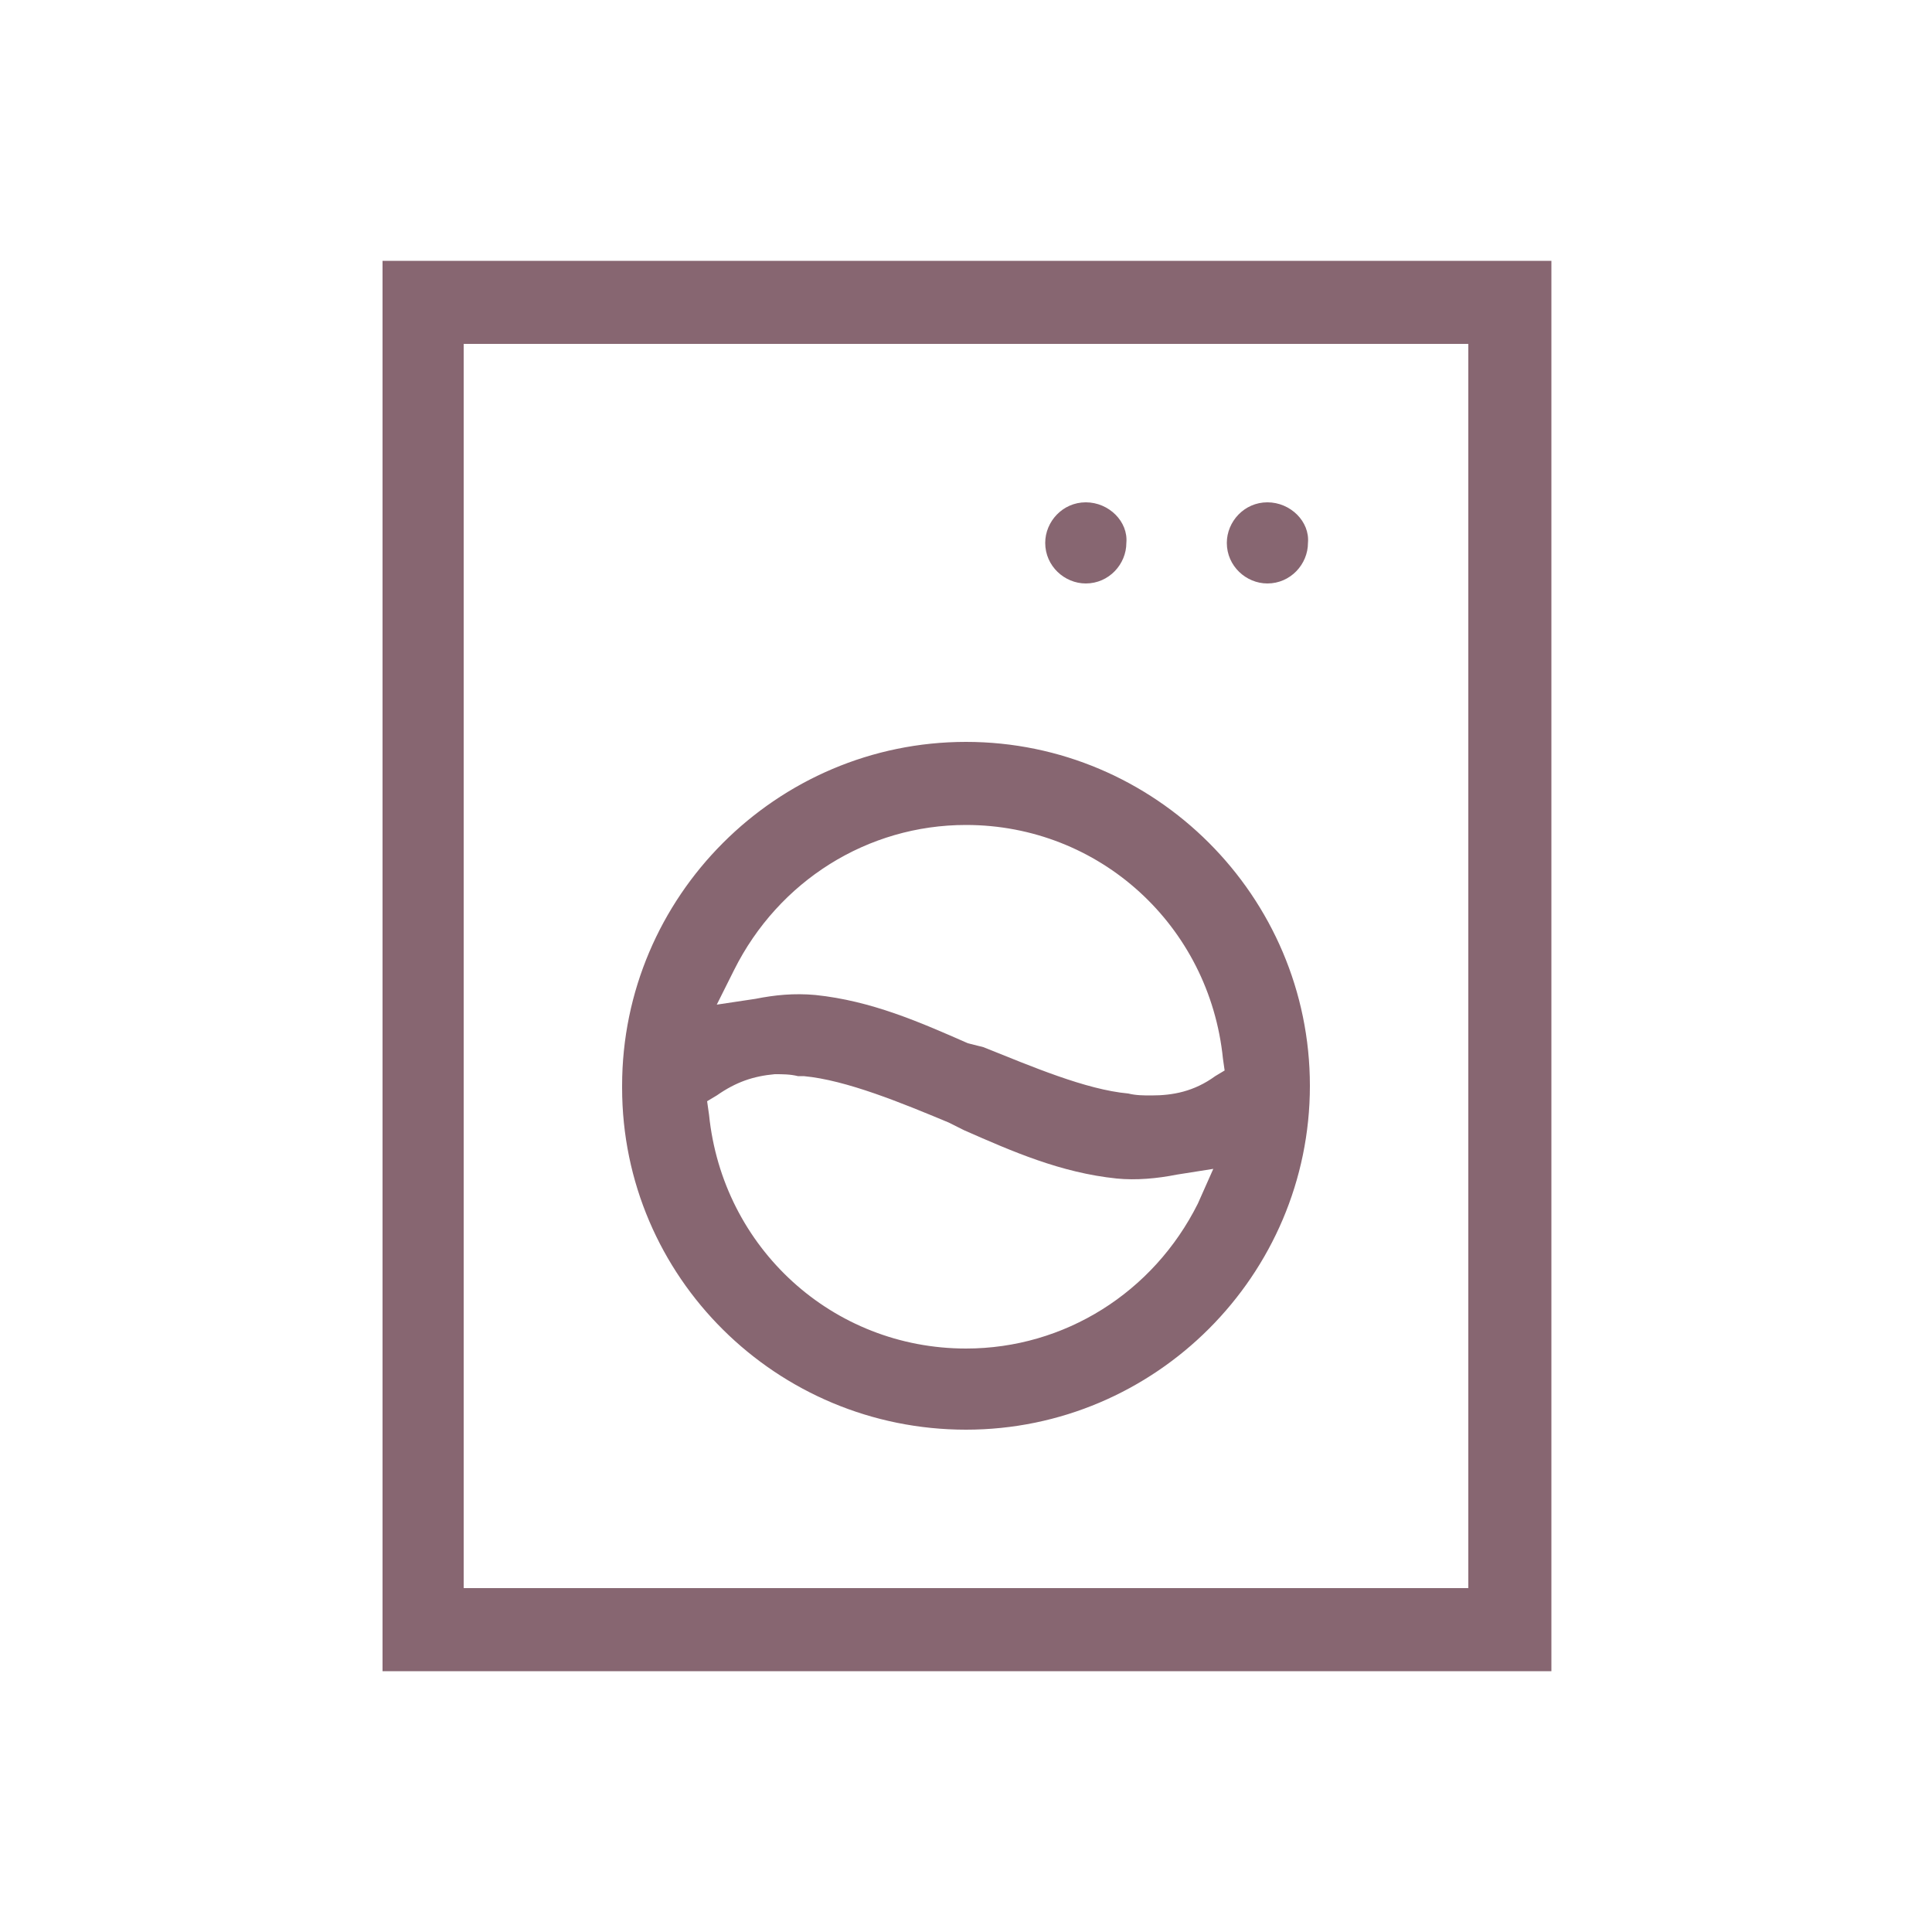
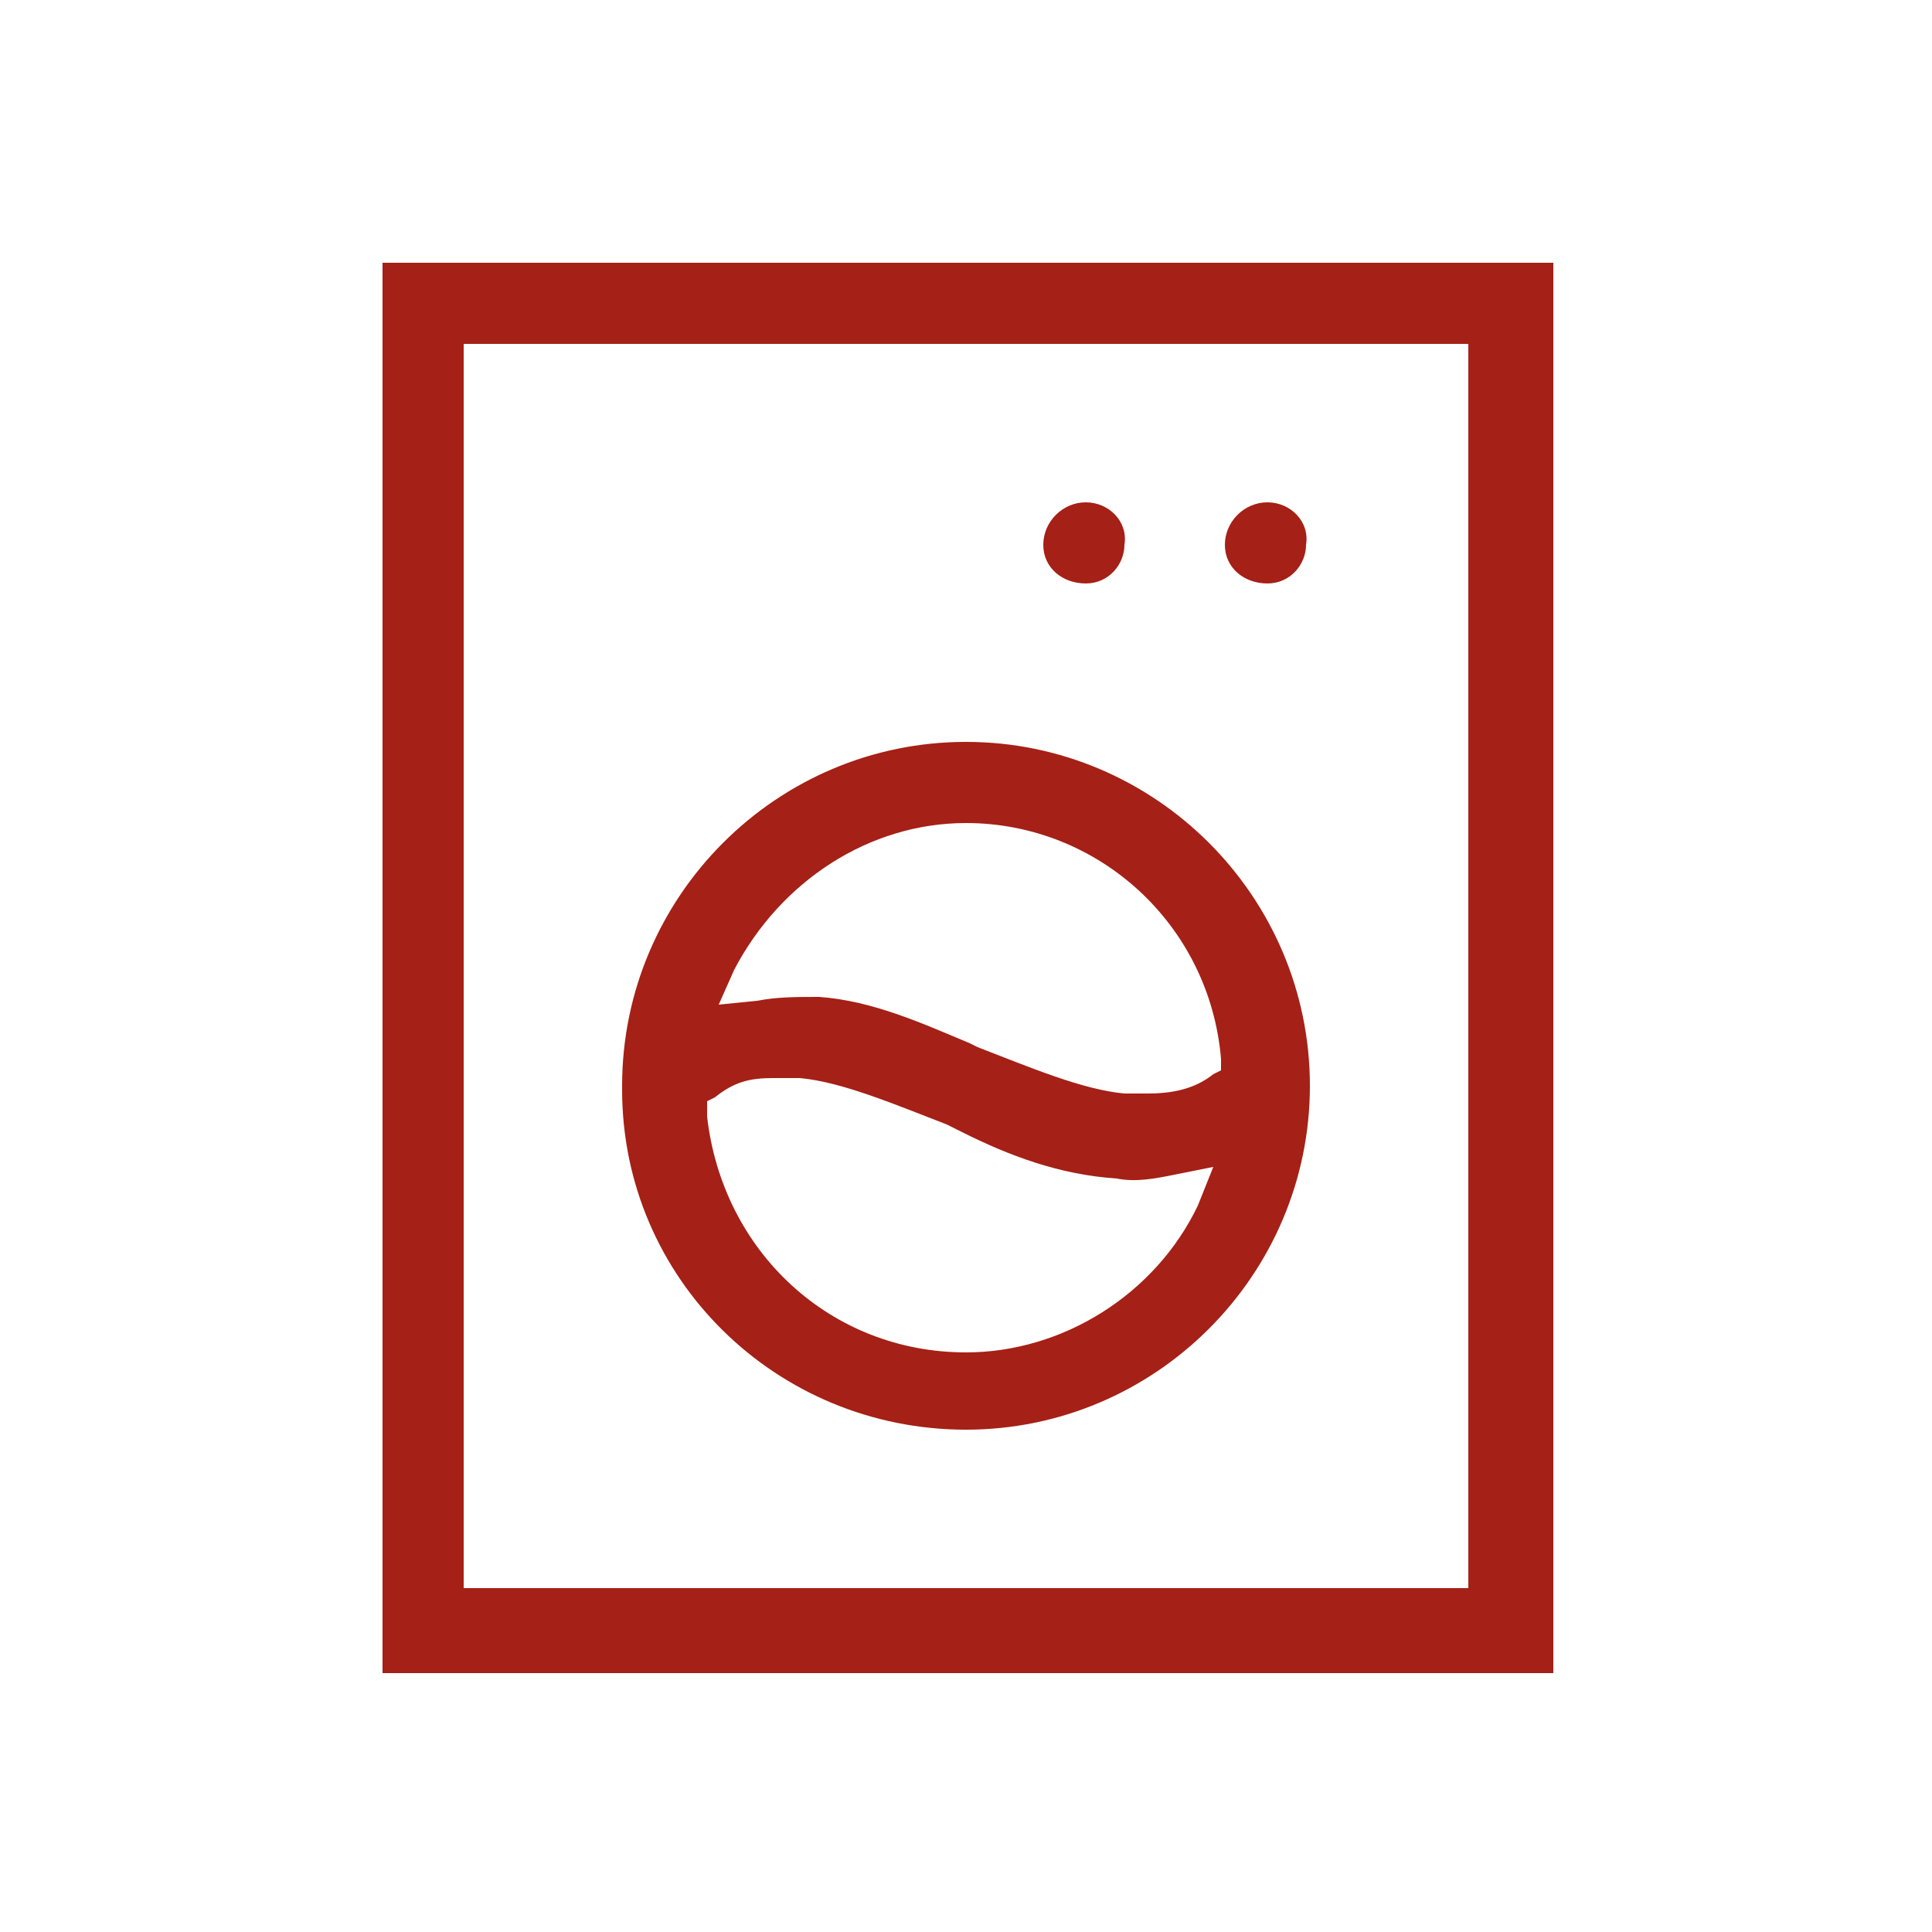
- <svg xmlns="http://www.w3.org/2000/svg" width="50" height="50" viewBox="0 0 50 50" fill="none">
-   <path d="M25 19.25C20.1 19.25 16.1 23.25 16.1 28.15C16.1 33.05 20.1 37 25 37C29.9 37 33.9 33 33.9 28.1C33.9 23.2 29.9 19.25 25 19.25ZM19 25.1C20.15 22.8 22.45 21.35 25 21.35C28.45 21.35 31.3 23.95 31.65 27.4L31.7 27.7L31.45 27.85C30.9 28.25 30.35 28.35 29.8 28.35C29.6 28.35 29.4 28.35 29.2 28.3C28.1 28.2 26.7 27.6 25.45 27.1L25.05 27C23.8 26.45 22.55 25.9 21.1 25.75C20.55 25.7 20.05 25.75 19.55 25.85L18.55 26L19 25.1ZM31 31.15C29.85 33.45 27.55 34.9 25 34.9C21.55 34.9 18.7 32.3 18.35 28.85L18.3 28.5L18.55 28.35C19.05 28 19.5 27.85 20.05 27.8C20.25 27.8 20.45 27.8 20.65 27.85H20.8C21.9 27.95 23.35 28.55 24.55 29.05L24.95 29.25C26.2 29.8 27.45 30.35 28.9 30.5C29.4 30.55 29.95 30.5 30.45 30.4L31.4 30.25L31 31.15ZM32.8 13C32.2 13 31.75 13.5 31.75 14.05C31.75 14.65 32.25 15.1 32.8 15.1C33.4 15.1 33.85 14.6 33.85 14.05C33.9 13.5 33.4 13 32.8 13ZM28.1 13C27.5 13 27.05 13.5 27.05 14.05C27.05 14.65 27.55 15.1 28.1 15.1C28.65 15.1 29.15 14.6 29.15 14.05C29.2 13.5 28.7 13 28.1 13ZM32.8 13C32.2 13 31.75 13.5 31.75 14.05C31.75 14.65 32.25 15.1 32.8 15.1C33.4 15.1 33.85 14.6 33.85 14.05C33.9 13.5 33.4 13 32.8 13ZM25 19.25C20.1 19.25 16.1 23.25 16.1 28.15C16.1 33.05 20.1 37 25 37C29.9 37 33.9 33 33.9 28.1C33.9 23.2 29.9 19.25 25 19.25ZM19 25.1C20.15 22.8 22.45 21.35 25 21.35C28.45 21.35 31.3 23.95 31.65 27.4L31.7 27.7L31.45 27.85C30.9 28.25 30.35 28.35 29.8 28.35C29.6 28.35 29.4 28.35 29.2 28.3C28.1 28.2 26.7 27.6 25.45 27.1L25.05 27C23.8 26.45 22.55 25.9 21.1 25.75C20.55 25.7 20.05 25.75 19.55 25.85L18.55 26L19 25.1ZM31 31.15C29.85 33.45 27.55 34.9 25 34.9C21.55 34.9 18.7 32.3 18.35 28.85L18.3 28.5L18.55 28.35C19.05 28 19.5 27.85 20.05 27.8C20.25 27.8 20.45 27.8 20.65 27.85H20.8C21.9 27.95 23.35 28.55 24.55 29.05L24.95 29.25C26.2 29.8 27.45 30.35 28.9 30.5C29.4 30.55 29.95 30.5 30.45 30.4L31.4 30.25L31 31.15ZM28.1 13C27.5 13 27.05 13.5 27.05 14.05C27.05 14.65 27.55 15.1 28.1 15.1C28.65 15.1 29.15 14.6 29.15 14.05C29.2 13.5 28.7 13 28.1 13ZM28.1 13C27.5 13 27.05 13.5 27.05 14.05C27.05 14.65 27.55 15.1 28.1 15.1C28.65 15.1 29.15 14.6 29.15 14.05C29.2 13.5 28.7 13 28.1 13ZM25 19.25C20.1 19.25 16.1 23.25 16.1 28.15C16.1 33.05 20.1 37 25 37C29.9 37 33.9 33 33.9 28.1C33.9 23.2 29.9 19.25 25 19.25ZM19 25.1C20.15 22.8 22.45 21.35 25 21.35C28.45 21.35 31.3 23.95 31.65 27.4L31.7 27.7L31.45 27.85C30.9 28.25 30.35 28.35 29.8 28.35C29.6 28.35 29.4 28.35 29.2 28.3C28.1 28.2 26.7 27.6 25.45 27.1L25.05 27C23.8 26.45 22.55 25.9 21.1 25.75C20.55 25.7 20.05 25.75 19.55 25.85L18.55 26L19 25.1ZM31 31.15C29.85 33.45 27.55 34.9 25 34.9C21.55 34.9 18.7 32.3 18.35 28.85L18.3 28.5L18.55 28.35C19.05 28 19.5 27.85 20.05 27.8C20.25 27.8 20.45 27.8 20.65 27.85H20.8C21.9 27.95 23.35 28.55 24.55 29.05L24.95 29.25C26.2 29.8 27.45 30.35 28.9 30.5C29.4 30.55 29.95 30.5 30.45 30.4L31.4 30.25L31 31.15ZM32.8 13C32.2 13 31.75 13.5 31.75 14.05C31.75 14.65 32.25 15.1 32.8 15.1C33.4 15.1 33.85 14.6 33.85 14.05C33.9 13.5 33.4 13 32.8 13ZM32.8 13C32.2 13 31.75 13.5 31.75 14.05C31.75 14.65 32.25 15.1 32.8 15.1C33.4 15.1 33.85 14.6 33.85 14.05C33.9 13.5 33.4 13 32.8 13ZM25 19.25C20.1 19.25 16.1 23.25 16.1 28.15C16.1 33.05 20.1 37 25 37C29.9 37 33.9 33 33.9 28.1C33.9 23.2 29.9 19.25 25 19.25ZM19 25.1C20.15 22.8 22.45 21.35 25 21.35C28.45 21.35 31.3 23.95 31.65 27.4L31.7 27.7L31.45 27.85C30.9 28.25 30.35 28.35 29.8 28.35C29.6 28.35 29.4 28.35 29.2 28.3C28.1 28.2 26.7 27.6 25.45 27.1L25.05 27C23.8 26.45 22.55 25.9 21.1 25.75C20.55 25.7 20.05 25.75 19.55 25.85L18.55 26L19 25.1ZM31 31.15C29.85 33.45 27.55 34.9 25 34.9C21.55 34.9 18.7 32.3 18.35 28.85L18.3 28.5L18.55 28.35C19.05 28 19.5 27.85 20.05 27.8C20.25 27.8 20.45 27.8 20.65 27.85H20.8C21.9 27.95 23.35 28.55 24.55 29.05L24.95 29.25C26.2 29.8 27.45 30.35 28.9 30.5C29.4 30.55 29.95 30.5 30.45 30.4L31.4 30.25L31 31.15ZM28.1 13C27.5 13 27.05 13.5 27.05 14.05C27.05 14.65 27.55 15.1 28.1 15.1C28.65 15.1 29.15 14.6 29.15 14.05C29.2 13.5 28.7 13 28.1 13ZM28.1 13C27.5 13 27.05 13.5 27.05 14.05C27.05 14.65 27.55 15.1 28.1 15.1C28.65 15.1 29.15 14.6 29.15 14.05C29.2 13.5 28.7 13 28.1 13ZM25 19.25C20.1 19.25 16.1 23.25 16.1 28.15C16.1 33.05 20.1 37 25 37C29.9 37 33.9 33 33.9 28.1C33.9 23.2 29.9 19.25 25 19.25ZM19 25.1C20.15 22.8 22.45 21.35 25 21.35C28.45 21.35 31.3 23.95 31.65 27.4L31.7 27.7L31.45 27.85C30.9 28.25 30.35 28.35 29.8 28.35C29.6 28.35 29.4 28.35 29.2 28.3C28.1 28.2 26.7 27.6 25.45 27.1L25.05 27C23.8 26.45 22.55 25.9 21.1 25.75C20.55 25.7 20.05 25.75 19.55 25.85L18.55 26L19 25.1ZM31 31.15C29.85 33.45 27.55 34.9 25 34.9C21.55 34.9 18.7 32.3 18.35 28.85L18.3 28.5L18.55 28.35C19.05 28 19.5 27.85 20.05 27.8C20.25 27.8 20.45 27.8 20.65 27.85H20.8C21.9 27.95 23.35 28.55 24.55 29.05L24.95 29.25C26.2 29.8 27.45 30.35 28.9 30.5C29.4 30.55 29.95 30.5 30.45 30.4L31.4 30.25L31 31.15ZM32.8 13C32.2 13 31.75 13.5 31.75 14.05C31.75 14.65 32.25 15.1 32.8 15.1C33.4 15.1 33.85 14.6 33.85 14.05C33.9 13.5 33.4 13 32.8 13ZM32.8 13C32.2 13 31.75 13.5 31.75 14.05C31.75 14.65 32.25 15.1 32.8 15.1C33.4 15.1 33.85 14.6 33.85 14.05C33.9 13.5 33.4 13 32.8 13ZM25 19.25C20.1 19.25 16.1 23.25 16.1 28.15C16.1 33.05 20.1 37 25 37C29.9 37 33.9 33 33.9 28.1C33.9 23.2 29.9 19.25 25 19.25ZM19 25.1C20.15 22.8 22.45 21.35 25 21.35C28.45 21.35 31.3 23.95 31.65 27.4L31.7 27.7L31.45 27.85C30.9 28.25 30.35 28.35 29.8 28.35C29.6 28.35 29.4 28.35 29.2 28.3C28.1 28.2 26.7 27.6 25.45 27.1L25.05 27C23.8 26.45 22.55 25.9 21.1 25.75C20.55 25.7 20.05 25.75 19.55 25.85L18.55 26L19 25.1ZM31 31.15C29.85 33.45 27.55 34.9 25 34.9C21.55 34.9 18.7 32.3 18.35 28.85L18.3 28.5L18.55 28.35C19.05 28 19.5 27.85 20.05 27.8C20.25 27.8 20.45 27.8 20.65 27.85H20.8C21.9 27.95 23.35 28.55 24.55 29.05L24.95 29.25C26.2 29.8 27.45 30.35 28.9 30.5C29.4 30.55 29.95 30.5 30.45 30.4L31.4 30.25L31 31.15ZM28.1 13C27.5 13 27.05 13.5 27.05 14.05C27.05 14.65 27.55 15.1 28.1 15.1C28.65 15.1 29.15 14.6 29.15 14.05C29.2 13.5 28.7 13 28.1 13ZM28.1 13C27.5 13 27.05 13.5 27.05 14.05C27.05 14.65 27.55 15.1 28.1 15.1C28.65 15.1 29.15 14.6 29.15 14.05C29.2 13.5 28.7 13 28.1 13ZM25 19.25C20.1 19.25 16.1 23.25 16.1 28.15C16.1 33.05 20.1 37 25 37C29.9 37 33.9 33 33.9 28.1C33.9 23.2 29.9 19.25 25 19.25ZM19 25.1C20.15 22.8 22.45 21.35 25 21.35C28.45 21.35 31.3 23.95 31.65 27.4L31.7 27.7L31.45 27.85C30.9 28.25 30.35 28.35 29.8 28.35C29.6 28.35 29.4 28.35 29.2 28.3C28.1 28.2 26.7 27.6 25.45 27.1L25.05 27C23.8 26.45 22.55 25.9 21.1 25.75C20.55 25.7 20.05 25.75 19.55 25.85L18.55 26L19 25.1ZM31 31.15C29.85 33.45 27.55 34.9 25 34.9C21.55 34.9 18.7 32.3 18.35 28.85L18.3 28.5L18.55 28.35C19.05 28 19.5 27.85 20.05 27.8C20.25 27.8 20.45 27.8 20.65 27.85H20.8C21.9 27.95 23.35 28.55 24.55 29.05L24.95 29.25C26.2 29.8 27.45 30.35 28.9 30.5C29.4 30.55 29.95 30.5 30.45 30.4L31.4 30.25L31 31.15ZM32.8 13C32.2 13 31.75 13.5 31.75 14.05C31.75 14.65 32.25 15.1 32.8 15.1C33.4 15.1 33.85 14.6 33.85 14.05C33.9 13.5 33.4 13 32.8 13ZM32.8 15.1C33.4 15.1 33.85 14.6 33.85 14.05C33.85 13.45 33.35 13 32.8 13C32.2 13 31.75 13.5 31.75 14.05C31.75 14.65 32.25 15.1 32.8 15.1ZM25 19.25C20.1 19.25 16.1 23.25 16.1 28.15C16.1 33.05 20.1 37 25 37C29.9 37 33.9 33 33.9 28.1C33.9 23.2 29.9 19.25 25 19.25ZM31 31.15C29.85 33.45 27.55 34.9 25 34.9C21.55 34.9 18.7 32.3 18.35 28.85L18.3 28.5L18.55 28.35C19.05 28 19.5 27.85 20.05 27.8C20.25 27.8 20.45 27.8 20.65 27.85H20.8C21.9 27.95 23.35 28.55 24.55 29.05L24.95 29.25C26.2 29.8 27.45 30.35 28.9 30.5C29.4 30.55 29.95 30.5 30.45 30.4L31.4 30.25L31 31.15ZM31.7 27.75L31.45 27.9C30.9 28.3 30.35 28.4 29.8 28.4C29.6 28.4 29.4 28.4 29.2 28.35C28.1 28.25 26.7 27.65 25.45 27.15L25.05 27C23.8 26.45 22.55 25.9 21.1 25.75C20.55 25.7 20.05 25.75 19.55 25.85L18.55 26L19 25.1C20.15 22.8 22.45 21.35 25 21.35C28.45 21.35 31.3 23.95 31.65 27.4L31.7 27.75ZM28.1 15.1C28.7 15.1 29.15 14.6 29.15 14.05C29.15 13.45 28.65 13 28.1 13C27.55 13 27.05 13.5 27.05 14.05C27.05 14.65 27.55 15.1 28.1 15.1ZM9.9 6.75V43.25H40.15V6.75H9.9ZM38 41.1H12V8.9H38V41.1ZM32.8 15.1C33.4 15.1 33.85 14.6 33.85 14.05C33.85 13.45 33.35 13 32.8 13C32.2 13 31.75 13.5 31.75 14.05C31.75 14.65 32.25 15.1 32.8 15.1ZM25 37C29.9 37 33.9 33 33.9 28.1C33.9 23.2 29.9 19.2 25 19.2C20.1 19.2 16.1 23.2 16.1 28.1C16.1 33 20.1 37 25 37ZM19 25.1C20.15 22.8 22.45 21.35 25 21.35C28.45 21.35 31.3 23.95 31.65 27.4L31.7 27.7L31.45 27.85C30.9 28.25 30.35 28.35 29.8 28.35C29.6 28.35 29.4 28.35 29.2 28.3C28.1 28.2 26.7 27.6 25.45 27.1L25.05 27C23.8 26.45 22.55 25.9 21.1 25.75C20.55 25.7 20.05 25.75 19.55 25.85L18.55 26L19 25.1ZM18.3 28.5L18.55 28.35C19.05 28 19.5 27.85 20.05 27.8C20.25 27.8 20.45 27.8 20.65 27.85H20.8C21.9 27.95 23.35 28.55 24.55 29.05L24.95 29.25C26.2 29.8 27.45 30.35 28.9 30.5C29.4 30.55 29.95 30.5 30.45 30.4L31.4 30.25L31 31.15C29.85 33.45 27.55 34.9 25 34.9C21.55 34.9 18.7 32.3 18.35 28.85L18.3 28.5ZM28.1 15.1C28.7 15.1 29.15 14.6 29.15 14.05C29.15 13.45 28.65 13 28.1 13C27.55 13 27.05 13.5 27.05 14.05C27.05 14.65 27.55 15.1 28.1 15.1ZM28.1 13C27.5 13 27.05 13.5 27.05 14.05C27.05 14.65 27.55 15.1 28.1 15.1C28.65 15.1 29.15 14.6 29.15 14.05C29.2 13.5 28.7 13 28.1 13ZM25 19.25C20.1 19.25 16.1 23.25 16.1 28.15C16.1 33.05 20.1 37 25 37C29.9 37 33.9 33 33.9 28.1C33.9 23.2 29.9 19.25 25 19.25ZM19 25.1C20.15 22.8 22.45 21.35 25 21.35C28.45 21.35 31.3 23.95 31.65 27.4L31.7 27.7L31.45 27.85C30.9 28.25 30.35 28.35 29.8 28.35C29.6 28.35 29.4 28.35 29.2 28.3C28.1 28.2 26.7 27.6 25.45 27.1L25.05 27C23.8 26.45 22.55 25.9 21.1 25.75C20.55 25.7 20.05 25.75 19.55 25.85L18.55 26L19 25.1ZM31 31.15C29.85 33.45 27.55 34.9 25 34.9C21.55 34.9 18.7 32.3 18.35 28.85L18.3 28.5L18.55 28.35C19.05 28 19.5 27.85 20.05 27.8C20.25 27.8 20.45 27.8 20.65 27.85H20.8C21.9 27.95 23.35 28.55 24.55 29.05L24.95 29.25C26.2 29.8 27.45 30.35 28.9 30.5C29.4 30.55 29.95 30.5 30.45 30.4L31.4 30.25L31 31.15ZM32.8 13C32.2 13 31.75 13.5 31.75 14.05C31.75 14.65 32.25 15.1 32.8 15.1C33.4 15.1 33.85 14.6 33.85 14.05C33.9 13.5 33.4 13 32.8 13ZM32.8 13C32.2 13 31.75 13.5 31.75 14.05C31.75 14.65 32.25 15.1 32.8 15.1C33.4 15.1 33.85 14.6 33.85 14.05C33.9 13.5 33.4 13 32.8 13ZM25 19.25C20.1 19.25 16.1 23.25 16.1 28.15C16.1 33.05 20.1 37 25 37C29.9 37 33.9 33 33.9 28.1C33.9 23.2 29.9 19.25 25 19.25ZM19 25.1C20.15 22.8 22.45 21.35 25 21.35C28.45 21.35 31.3 23.95 31.65 27.4L31.7 27.7L31.45 27.85C30.9 28.25 30.35 28.35 29.8 28.35C29.6 28.35 29.4 28.35 29.2 28.3C28.1 28.2 26.7 27.6 25.45 27.1L25.05 27C23.8 26.45 22.55 25.9 21.1 25.75C20.55 25.7 20.05 25.75 19.55 25.85L18.55 26L19 25.1ZM31 31.15C29.85 33.45 27.55 34.9 25 34.9C21.55 34.9 18.7 32.3 18.35 28.85L18.3 28.5L18.55 28.35C19.05 28 19.5 27.85 20.05 27.8C20.25 27.8 20.45 27.8 20.65 27.85H20.8C21.9 27.95 23.35 28.55 24.55 29.05L24.95 29.25C26.2 29.8 27.45 30.35 28.9 30.5C29.4 30.55 29.95 30.5 30.45 30.4L31.4 30.25L31 31.15ZM28.1 13C27.5 13 27.05 13.5 27.05 14.05C27.05 14.65 27.55 15.1 28.1 15.1C28.65 15.1 29.15 14.6 29.15 14.05C29.2 13.5 28.7 13 28.1 13ZM28.1 13C27.5 13 27.05 13.5 27.05 14.05C27.05 14.65 27.55 15.1 28.1 15.1C28.65 15.1 29.15 14.6 29.15 14.05C29.2 13.5 28.7 13 28.1 13ZM25 19.25C20.1 19.25 16.1 23.25 16.1 28.15C16.1 33.05 20.1 37 25 37C29.9 37 33.9 33 33.9 28.1C33.9 23.2 29.9 19.25 25 19.25ZM19 25.1C20.15 22.8 22.45 21.35 25 21.35C28.45 21.35 31.3 23.95 31.65 27.4L31.7 27.7L31.45 27.85C30.9 28.25 30.35 28.35 29.8 28.35C29.6 28.35 29.4 28.35 29.2 28.3C28.1 28.2 26.7 27.6 25.45 27.1L25.05 27C23.8 26.45 22.55 25.9 21.1 25.75C20.55 25.7 20.05 25.75 19.55 25.85L18.55 26L19 25.1ZM31 31.15C29.85 33.45 27.55 34.9 25 34.9C21.55 34.9 18.7 32.3 18.35 28.85L18.3 28.5L18.55 28.35C19.05 28 19.5 27.85 20.05 27.8C20.25 27.8 20.45 27.8 20.65 27.85H20.8C21.9 27.95 23.35 28.55 24.55 29.05L24.95 29.25C26.2 29.8 27.45 30.35 28.9 30.5C29.4 30.55 29.95 30.5 30.45 30.4L31.4 30.25L31 31.15ZM32.8 13C32.2 13 31.75 13.5 31.75 14.05C31.75 14.65 32.25 15.1 32.8 15.1C33.4 15.1 33.85 14.6 33.85 14.05C33.9 13.5 33.4 13 32.8 13ZM32.8 13C32.2 13 31.75 13.5 31.75 14.05C31.75 14.65 32.25 15.1 32.8 15.1C33.4 15.1 33.85 14.6 33.85 14.05C33.9 13.5 33.4 13 32.8 13ZM25 19.25C20.1 19.25 16.1 23.25 16.1 28.15C16.1 33.05 20.1 37 25 37C29.9 37 33.9 33 33.9 28.1C33.9 23.2 29.9 19.25 25 19.25ZM19 25.1C20.15 22.8 22.45 21.35 25 21.35C28.45 21.35 31.3 23.95 31.65 27.4L31.7 27.7L31.45 27.85C30.9 28.25 30.35 28.35 29.8 28.35C29.6 28.35 29.4 28.35 29.2 28.3C28.1 28.2 26.7 27.6 25.45 27.1L25.05 27C23.8 26.45 22.55 25.9 21.1 25.75C20.55 25.7 20.05 25.75 19.55 25.85L18.55 26L19 25.1ZM31 31.15C29.85 33.45 27.55 34.9 25 34.9C21.55 34.9 18.7 32.3 18.35 28.85L18.3 28.5L18.55 28.35C19.05 28 19.5 27.85 20.05 27.8C20.25 27.8 20.45 27.8 20.65 27.85H20.8C21.9 27.95 23.35 28.55 24.55 29.05L24.95 29.25C26.2 29.8 27.45 30.35 28.9 30.5C29.4 30.55 29.95 30.5 30.45 30.4L31.4 30.25L31 31.15ZM28.1 13C27.5 13 27.05 13.5 27.05 14.05C27.05 14.65 27.55 15.1 28.1 15.1C28.65 15.1 29.15 14.6 29.15 14.05C29.2 13.5 28.7 13 28.1 13ZM28.1 13C27.5 13 27.05 13.5 27.05 14.05C27.05 14.65 27.55 15.1 28.1 15.1C28.65 15.1 29.15 14.6 29.15 14.05C29.2 13.5 28.7 13 28.1 13ZM25 19.25C20.1 19.25 16.1 23.25 16.1 28.15C16.1 33.05 20.1 37 25 37C29.9 37 33.9 33 33.9 28.1C33.9 23.2 29.9 19.25 25 19.25ZM19 25.1C20.15 22.8 22.45 21.35 25 21.35C28.45 21.35 31.3 23.95 31.65 27.4L31.7 27.7L31.45 27.85C30.9 28.25 30.35 28.35 29.8 28.35C29.6 28.35 29.4 28.35 29.2 28.3C28.1 28.2 26.7 27.6 25.45 27.1L25.05 27C23.8 26.45 22.55 25.9 21.1 25.75C20.55 25.7 20.05 25.75 19.55 25.85L18.55 26L19 25.1ZM31 31.15C29.85 33.45 27.55 34.9 25 34.9C21.55 34.9 18.7 32.3 18.35 28.85L18.3 28.5L18.55 28.35C19.05 28 19.5 27.85 20.05 27.8C20.25 27.8 20.45 27.8 20.65 27.85H20.8C21.9 27.95 23.35 28.55 24.55 29.05L24.95 29.25C26.2 29.8 27.45 30.35 28.9 30.5C29.4 30.55 29.95 30.5 30.45 30.4L31.4 30.25L31 31.15ZM32.8 13C32.2 13 31.75 13.5 31.75 14.05C31.75 14.65 32.25 15.1 32.8 15.1C33.4 15.1 33.85 14.6 33.85 14.05C33.9 13.5 33.4 13 32.8 13ZM32.8 13C32.2 13 31.75 13.5 31.75 14.05C31.75 14.65 32.25 15.1 32.8 15.1C33.4 15.1 33.85 14.6 33.85 14.05C33.9 13.5 33.4 13 32.8 13ZM25 19.25C20.1 19.25 16.1 23.25 16.1 28.15C16.1 33.05 20.1 37 25 37C29.9 37 33.9 33 33.9 28.1C33.9 23.2 29.9 19.25 25 19.25ZM19 25.1C20.15 22.8 22.45 21.35 25 21.35C28.45 21.35 31.3 23.95 31.65 27.4L31.7 27.7L31.45 27.85C30.9 28.25 30.35 28.35 29.8 28.35C29.6 28.35 29.4 28.35 29.2 28.3C28.1 28.2 26.7 27.6 25.45 27.1L25.05 27C23.8 26.45 22.55 25.9 21.1 25.75C20.55 25.7 20.05 25.75 19.55 25.85L18.55 26L19 25.1ZM31 31.15C29.85 33.45 27.55 34.9 25 34.9C21.55 34.9 18.7 32.3 18.35 28.85L18.3 28.5L18.55 28.35C19.05 28 19.5 27.85 20.05 27.8C20.25 27.8 20.45 27.8 20.65 27.85H20.8C21.9 27.95 23.35 28.55 24.55 29.05L24.95 29.25C26.2 29.8 27.45 30.35 28.9 30.5C29.4 30.55 29.95 30.5 30.45 30.4L31.4 30.25L31 31.15ZM28.1 13C27.5 13 27.05 13.5 27.05 14.05C27.05 14.65 27.55 15.1 28.1 15.1C28.65 15.1 29.15 14.6 29.15 14.05C29.2 13.5 28.7 13 28.1 13Z" fill="#876671" />
+ <svg xmlns="http://www.w3.org/2000/svg" version="1.1" id="Capa_1" x="0px" y="0px" viewBox="0 0 50 50" style="enable-background:new 0 0 50 50;" xml:space="preserve">
+   <style type="text/css">
+ 	.st0{fill:#A52016;}
+ </style>
+   <path class="st0" d="M25,19.3c-4.9,0-8.9,4-8.9,8.9s4,8.8,8.9,8.8c4.9,0,8.9-4,8.9-8.9S29.9,19.3,25,19.3z M19,25.1  c1.2-2.3,3.5-3.8,6-3.8c3.4,0,6.3,2.6,6.6,6.1l0,0.3l-0.2,0.1c-0.5,0.4-1.1,0.5-1.7,0.5c-0.2,0-0.4,0-0.6,0  c-1.1-0.1-2.5-0.7-3.8-1.2L25.1,27c-1.2-0.5-2.5-1.1-3.9-1.2c-0.6,0-1.1,0-1.6,0.1l-1,0.1L19,25.1z M31,31.2c-1.1,2.3-3.5,3.8-6,3.8  c-3.5,0-6.3-2.6-6.7-6.1l0-0.4l0.2-0.1c0.5-0.4,0.9-0.5,1.5-0.5c0.2,0,0.4,0,0.6,0h0.1c1.1,0.1,2.5,0.7,3.8,1.2l0.4,0.2  c1.2,0.6,2.5,1.1,4,1.2c0.5,0.1,1,0,1.5-0.1l1-0.2L31,31.2z M32.8,13c-0.6,0-1.1,0.5-1.1,1.1c0,0.6,0.5,1,1.1,1c0.6,0,1-0.5,1-1  C33.9,13.5,33.4,13,32.8,13z M28.1,13c-0.6,0-1.1,0.5-1.1,1.1c0,0.6,0.5,1,1.1,1c0.5,0,1-0.5,1-1C29.2,13.5,28.7,13,28.1,13z   M32.8,13c-0.6,0-1.1,0.5-1.1,1.1c0,0.6,0.5,1,1.1,1c0.6,0,1-0.5,1-1C33.9,13.5,33.4,13,32.8,13z M25,19.3c-4.9,0-8.9,4-8.9,8.9  s4,8.8,8.9,8.8c4.9,0,8.9-4,8.9-8.9S29.9,19.3,25,19.3z M19,25.1c1.2-2.3,3.5-3.8,6-3.8c3.4,0,6.3,2.6,6.6,6.1l0,0.3l-0.2,0.1  c-0.5,0.4-1.1,0.5-1.7,0.5c-0.2,0-0.4,0-0.6,0c-1.1-0.1-2.5-0.7-3.8-1.2L25.1,27c-1.2-0.5-2.5-1.1-3.9-1.2c-0.6,0-1.1,0-1.6,0.1  l-1,0.1L19,25.1z M31,31.2c-1.1,2.3-3.5,3.8-6,3.8c-3.5,0-6.3-2.6-6.7-6.1l0-0.4l0.2-0.1c0.5-0.4,0.9-0.5,1.5-0.5c0.2,0,0.4,0,0.6,0  h0.1c1.1,0.1,2.5,0.7,3.8,1.2l0.4,0.2c1.2,0.6,2.5,1.1,4,1.2c0.5,0.1,1,0,1.5-0.1l1-0.2L31,31.2z M28.1,13c-0.6,0-1.1,0.5-1.1,1.1  c0,0.6,0.5,1,1.1,1c0.5,0,1-0.5,1-1C29.2,13.5,28.7,13,28.1,13z M28.1,13c-0.6,0-1.1,0.5-1.1,1.1c0,0.6,0.5,1,1.1,1c0.5,0,1-0.5,1-1  C29.2,13.5,28.7,13,28.1,13z M25,19.3c-4.9,0-8.9,4-8.9,8.9s4,8.8,8.9,8.8c4.9,0,8.9-4,8.9-8.9S29.9,19.3,25,19.3z M19,25.1  c1.2-2.3,3.5-3.8,6-3.8c3.4,0,6.3,2.6,6.6,6.1l0,0.3l-0.2,0.1c-0.5,0.4-1.1,0.5-1.7,0.5c-0.2,0-0.4,0-0.6,0  c-1.1-0.1-2.5-0.7-3.8-1.2L25.1,27c-1.2-0.5-2.5-1.1-3.9-1.2c-0.6,0-1.1,0-1.6,0.1l-1,0.1L19,25.1z M31,31.2c-1.1,2.3-3.5,3.8-6,3.8  c-3.5,0-6.3-2.6-6.7-6.1l0-0.4l0.2-0.1c0.5-0.4,0.9-0.5,1.5-0.5c0.2,0,0.4,0,0.6,0h0.1c1.1,0.1,2.5,0.7,3.8,1.2l0.4,0.2  c1.2,0.6,2.5,1.1,4,1.2c0.5,0.1,1,0,1.5-0.1l1-0.2L31,31.2z M32.8,13c-0.6,0-1.1,0.5-1.1,1.1c0,0.6,0.5,1,1.1,1c0.6,0,1-0.5,1-1  C33.9,13.5,33.4,13,32.8,13z M32.8,13c-0.6,0-1.1,0.5-1.1,1.1c0,0.6,0.5,1,1.1,1c0.6,0,1-0.5,1-1C33.9,13.5,33.4,13,32.8,13z   M25,19.3c-4.9,0-8.9,4-8.9,8.9s4,8.8,8.9,8.8c4.9,0,8.9-4,8.9-8.9S29.9,19.3,25,19.3z M19,25.1c1.2-2.3,3.5-3.8,6-3.8  c3.4,0,6.3,2.6,6.6,6.1l0,0.3l-0.2,0.1c-0.5,0.4-1.1,0.5-1.7,0.5c-0.2,0-0.4,0-0.6,0c-1.1-0.1-2.5-0.7-3.8-1.2L25.1,27  c-1.2-0.5-2.5-1.1-3.9-1.2c-0.6,0-1.1,0-1.6,0.1l-1,0.1L19,25.1z M31,31.2c-1.1,2.3-3.5,3.8-6,3.8c-3.5,0-6.3-2.6-6.7-6.1l0-0.4  l0.2-0.1c0.5-0.4,0.9-0.5,1.5-0.5c0.2,0,0.4,0,0.6,0h0.1c1.1,0.1,2.5,0.7,3.8,1.2l0.4,0.2c1.2,0.6,2.5,1.1,4,1.2  c0.5,0.1,1,0,1.5-0.1l1-0.2L31,31.2z M28.1,13c-0.6,0-1.1,0.5-1.1,1.1c0,0.6,0.5,1,1.1,1c0.5,0,1-0.5,1-1C29.2,13.5,28.7,13,28.1,13  z M28.1,13c-0.6,0-1.1,0.5-1.1,1.1c0,0.6,0.5,1,1.1,1c0.5,0,1-0.5,1-1C29.2,13.5,28.7,13,28.1,13z M25,19.3c-4.9,0-8.9,4-8.9,8.9  s4,8.8,8.9,8.8c4.9,0,8.9-4,8.9-8.9S29.9,19.3,25,19.3z M19,25.1c1.2-2.3,3.5-3.8,6-3.8c3.4,0,6.3,2.6,6.6,6.1l0,0.3l-0.2,0.1  c-0.5,0.4-1.1,0.5-1.7,0.5c-0.2,0-0.4,0-0.6,0c-1.1-0.1-2.5-0.7-3.8-1.2L25.1,27c-1.2-0.5-2.5-1.1-3.9-1.2c-0.6,0-1.1,0-1.6,0.1  l-1,0.1L19,25.1z M31,31.2c-1.1,2.3-3.5,3.8-6,3.8c-3.5,0-6.3-2.6-6.7-6.1l0-0.4l0.2-0.1c0.5-0.4,0.9-0.5,1.5-0.5c0.2,0,0.4,0,0.6,0  h0.1c1.1,0.1,2.5,0.7,3.8,1.2l0.4,0.2c1.2,0.6,2.5,1.1,4,1.2c0.5,0.1,1,0,1.5-0.1l1-0.2L31,31.2z M32.8,13c-0.6,0-1.1,0.5-1.1,1.1  c0,0.6,0.5,1,1.1,1c0.6,0,1-0.5,1-1C33.9,13.5,33.4,13,32.8,13z M32.8,13c-0.6,0-1.1,0.5-1.1,1.1c0,0.6,0.5,1,1.1,1c0.6,0,1-0.5,1-1  C33.9,13.5,33.4,13,32.8,13z M25,19.3c-4.9,0-8.9,4-8.9,8.9s4,8.8,8.9,8.8c4.9,0,8.9-4,8.9-8.9S29.9,19.3,25,19.3z M19,25.1  c1.2-2.3,3.5-3.8,6-3.8c3.4,0,6.3,2.6,6.6,6.1l0,0.3l-0.2,0.1c-0.5,0.4-1.1,0.5-1.7,0.5c-0.2,0-0.4,0-0.6,0  c-1.1-0.1-2.5-0.7-3.8-1.2L25.1,27c-1.2-0.5-2.5-1.1-3.9-1.2c-0.6,0-1.1,0-1.6,0.1l-1,0.1L19,25.1z M31,31.2c-1.1,2.3-3.5,3.8-6,3.8  c-3.5,0-6.3-2.6-6.7-6.1l0-0.4l0.2-0.1c0.5-0.4,0.9-0.5,1.5-0.5c0.2,0,0.4,0,0.6,0h0.1c1.1,0.1,2.5,0.7,3.8,1.2l0.4,0.2  c1.2,0.6,2.5,1.1,4,1.2c0.5,0.1,1,0,1.5-0.1l1-0.2L31,31.2z M28.1,13c-0.6,0-1.1,0.5-1.1,1.1c0,0.6,0.5,1,1.1,1c0.5,0,1-0.5,1-1  C29.2,13.5,28.7,13,28.1,13z M28.1,13c-0.6,0-1.1,0.5-1.1,1.1c0,0.6,0.5,1,1.1,1c0.5,0,1-0.5,1-1C29.2,13.5,28.7,13,28.1,13z   M25,19.3c-4.9,0-8.9,4-8.9,8.9s4,8.8,8.9,8.8c4.9,0,8.9-4,8.9-8.9S29.9,19.3,25,19.3z M19,25.1c1.2-2.3,3.5-3.8,6-3.8  c3.4,0,6.3,2.6,6.6,6.1l0,0.3l-0.2,0.1c-0.5,0.4-1.1,0.5-1.7,0.5c-0.2,0-0.4,0-0.6,0c-1.1-0.1-2.5-0.7-3.8-1.2L25.1,27  c-1.2-0.5-2.5-1.1-3.9-1.2c-0.6,0-1.1,0-1.6,0.1l-1,0.1L19,25.1z M31,31.2c-1.1,2.3-3.5,3.8-6,3.8c-3.5,0-6.3-2.6-6.7-6.1l0-0.4  l0.2-0.1c0.5-0.4,0.9-0.5,1.5-0.5c0.2,0,0.4,0,0.6,0h0.1c1.1,0.1,2.5,0.7,3.8,1.2l0.4,0.2c1.2,0.6,2.5,1.1,4,1.2  c0.5,0.1,1,0,1.5-0.1l1-0.2L31,31.2z M32.8,13c-0.6,0-1.1,0.5-1.1,1.1c0,0.6,0.5,1,1.1,1c0.6,0,1-0.5,1-1C33.9,13.5,33.4,13,32.8,13  z M32.8,15.1c0.6,0,1-0.5,1-1c0-0.6-0.5-1.1-1-1.1c-0.6,0-1.1,0.5-1.1,1.1C31.8,14.7,32.3,15.1,32.8,15.1z M25,19.3  c-4.9,0-8.9,4-8.9,8.9s4,8.8,8.9,8.8c4.9,0,8.9-4,8.9-8.9S29.9,19.3,25,19.3z M31,31.2c-1.1,2.3-3.5,3.8-6,3.8  c-3.5,0-6.3-2.6-6.7-6.1l0-0.4l0.2-0.1c0.5-0.4,0.9-0.5,1.5-0.5c0.2,0,0.4,0,0.6,0h0.1c1.1,0.1,2.5,0.7,3.8,1.2l0.4,0.2  c1.2,0.6,2.5,1.1,4,1.2c0.5,0.1,1,0,1.5-0.1l1-0.2L31,31.2z M31.7,27.8l-0.2,0.2c-0.5,0.4-1.1,0.5-1.7,0.5c-0.2,0-0.4,0-0.6-0.1  c-1.1-0.1-2.5-0.7-3.8-1.2L25.1,27c-1.2-0.5-2.5-1.1-3.9-1.2c-0.6,0-1.1,0-1.6,0.1l-1,0.1l0.4-0.9c1.2-2.3,3.5-3.8,6-3.8  c3.4,0,6.3,2.6,6.6,6.1L31.7,27.8z M28.1,15.1c0.6,0,1-0.5,1-1c0-0.6-0.5-1.1-1-1.1c-0.6,0-1.1,0.5-1.1,1.1  C27.1,14.7,27.6,15.1,28.1,15.1z M9.9,6.8v36.5h30.3V6.8H9.9z M38,41.1H12V8.9h26V41.1z M32.8,15.1c0.6,0,1-0.5,1-1  c0-0.6-0.5-1.1-1-1.1c-0.6,0-1.1,0.5-1.1,1.1C31.8,14.7,32.3,15.1,32.8,15.1z M25,37c4.9,0,8.9-4,8.9-8.9s-4-8.9-8.9-8.9  c-4.9,0-8.9,4-8.9,8.9S20.1,37,25,37z M19,25.1c1.2-2.3,3.5-3.8,6-3.8c3.4,0,6.3,2.6,6.6,6.1l0,0.3l-0.2,0.1  c-0.5,0.4-1.1,0.5-1.7,0.5c-0.2,0-0.4,0-0.6,0c-1.1-0.1-2.5-0.7-3.8-1.2L25.1,27c-1.2-0.5-2.5-1.1-3.9-1.2c-0.6,0-1.1,0-1.6,0.1  l-1,0.1L19,25.1z M18.3,28.5l0.2-0.1c0.5-0.4,0.9-0.5,1.5-0.5c0.2,0,0.4,0,0.6,0h0.1c1.1,0.1,2.5,0.7,3.8,1.2l0.4,0.2  c1.2,0.6,2.5,1.1,4,1.2c0.5,0.1,1,0,1.5-0.1l1-0.2L31,31.2c-1.1,2.3-3.5,3.8-6,3.8c-3.5,0-6.3-2.6-6.7-6.1L18.3,28.5z M28.1,15.1  c0.6,0,1-0.5,1-1c0-0.6-0.5-1.1-1-1.1c-0.6,0-1.1,0.5-1.1,1.1C27.1,14.7,27.6,15.1,28.1,15.1z M28.1,13c-0.6,0-1.1,0.5-1.1,1.1  c0,0.6,0.5,1,1.1,1c0.5,0,1-0.5,1-1C29.2,13.5,28.7,13,28.1,13z M25,19.3c-4.9,0-8.9,4-8.9,8.9s4,8.8,8.9,8.8c4.9,0,8.9-4,8.9-8.9  S29.9,19.3,25,19.3z M19,25.1c1.2-2.3,3.5-3.8,6-3.8c3.4,0,6.3,2.6,6.6,6.1l0,0.3l-0.2,0.1c-0.5,0.4-1.1,0.5-1.7,0.5  c-0.2,0-0.4,0-0.6,0c-1.1-0.1-2.5-0.7-3.8-1.2L25.1,27c-1.2-0.5-2.5-1.1-3.9-1.2c-0.6,0-1.1,0-1.6,0.1l-1,0.1L19,25.1z M31,31.2  c-1.1,2.3-3.5,3.8-6,3.8c-3.5,0-6.3-2.6-6.7-6.1l0-0.4l0.2-0.1c0.5-0.4,0.9-0.5,1.5-0.5c0.2,0,0.4,0,0.6,0h0.1  c1.1,0.1,2.5,0.7,3.8,1.2l0.4,0.2c1.2,0.6,2.5,1.1,4,1.2c0.5,0.1,1,0,1.5-0.1l1-0.2L31,31.2z M32.8,13c-0.6,0-1.1,0.5-1.1,1.1  c0,0.6,0.5,1,1.1,1c0.6,0,1-0.5,1-1C33.9,13.5,33.4,13,32.8,13z M32.8,13c-0.6,0-1.1,0.5-1.1,1.1c0,0.6,0.5,1,1.1,1c0.6,0,1-0.5,1-1  C33.9,13.5,33.4,13,32.8,13z M25,19.3c-4.9,0-8.9,4-8.9,8.9s4,8.8,8.9,8.8c4.9,0,8.9-4,8.9-8.9S29.9,19.3,25,19.3z M19,25.1  c1.2-2.3,3.5-3.8,6-3.8c3.4,0,6.3,2.6,6.6,6.1l0,0.3l-0.2,0.1c-0.5,0.4-1.1,0.5-1.7,0.5c-0.2,0-0.4,0-0.6,0  c-1.1-0.1-2.5-0.7-3.8-1.2L25.1,27c-1.2-0.5-2.5-1.1-3.9-1.2c-0.6,0-1.1,0-1.6,0.1l-1,0.1L19,25.1z M31,31.2c-1.1,2.3-3.5,3.8-6,3.8  c-3.5,0-6.3-2.6-6.7-6.1l0-0.4l0.2-0.1c0.5-0.4,0.9-0.5,1.5-0.5c0.2,0,0.4,0,0.6,0h0.1c1.1,0.1,2.5,0.7,3.8,1.2l0.4,0.2  c1.2,0.6,2.5,1.1,4,1.2c0.5,0.1,1,0,1.5-0.1l1-0.2L31,31.2z M28.1,13c-0.6,0-1.1,0.5-1.1,1.1c0,0.6,0.5,1,1.1,1c0.5,0,1-0.5,1-1  C29.2,13.5,28.7,13,28.1,13z M28.1,13c-0.6,0-1.1,0.5-1.1,1.1c0,0.6,0.5,1,1.1,1c0.5,0,1-0.5,1-1C29.2,13.5,28.7,13,28.1,13z   M25,19.3c-4.9,0-8.9,4-8.9,8.9s4,8.8,8.9,8.8c4.9,0,8.9-4,8.9-8.9S29.9,19.3,25,19.3z M19,25.1c1.2-2.3,3.5-3.8,6-3.8  c3.4,0,6.3,2.6,6.6,6.1l0,0.3l-0.2,0.1c-0.5,0.4-1.1,0.5-1.7,0.5c-0.2,0-0.4,0-0.6,0c-1.1-0.1-2.5-0.7-3.8-1.2L25.1,27  c-1.2-0.5-2.5-1.1-3.9-1.2c-0.6,0-1.1,0-1.6,0.1l-1,0.1L19,25.1z M31,31.2c-1.1,2.3-3.5,3.8-6,3.8c-3.5,0-6.3-2.6-6.7-6.1l0-0.4  l0.2-0.1c0.5-0.4,0.9-0.5,1.5-0.5c0.2,0,0.4,0,0.6,0h0.1c1.1,0.1,2.5,0.7,3.8,1.2l0.4,0.2c1.2,0.6,2.5,1.1,4,1.2  c0.5,0.1,1,0,1.5-0.1l1-0.2L31,31.2z M32.8,13c-0.6,0-1.1,0.5-1.1,1.1c0,0.6,0.5,1,1.1,1c0.6,0,1-0.5,1-1C33.9,13.5,33.4,13,32.8,13  z M32.8,13c-0.6,0-1.1,0.5-1.1,1.1c0,0.6,0.5,1,1.1,1c0.6,0,1-0.5,1-1C33.9,13.5,33.4,13,32.8,13z M25,19.3c-4.9,0-8.9,4-8.9,8.9  s4,8.8,8.9,8.8c4.9,0,8.9-4,8.9-8.9S29.9,19.3,25,19.3z M19,25.1c1.2-2.3,3.5-3.8,6-3.8c3.4,0,6.3,2.6,6.6,6.1l0,0.3l-0.2,0.1  c-0.5,0.4-1.1,0.5-1.7,0.5c-0.2,0-0.4,0-0.6,0c-1.1-0.1-2.5-0.7-3.8-1.2L25.1,27c-1.2-0.5-2.5-1.1-3.9-1.2c-0.6,0-1.1,0-1.6,0.1  l-1,0.1L19,25.1z M31,31.2c-1.1,2.3-3.5,3.8-6,3.8c-3.5,0-6.3-2.6-6.7-6.1l0-0.4l0.2-0.1c0.5-0.4,0.9-0.5,1.5-0.5c0.2,0,0.4,0,0.6,0  h0.1c1.1,0.1,2.5,0.7,3.8,1.2l0.4,0.2c1.2,0.6,2.5,1.1,4,1.2c0.5,0.1,1,0,1.5-0.1l1-0.2L31,31.2z M28.1,13c-0.6,0-1.1,0.5-1.1,1.1  c0,0.6,0.5,1,1.1,1c0.5,0,1-0.5,1-1C29.2,13.5,28.7,13,28.1,13z M28.1,13c-0.6,0-1.1,0.5-1.1,1.1c0,0.6,0.5,1,1.1,1c0.5,0,1-0.5,1-1  C29.2,13.5,28.7,13,28.1,13z M25,19.3c-4.9,0-8.9,4-8.9,8.9s4,8.8,8.9,8.8c4.9,0,8.9-4,8.9-8.9S29.9,19.3,25,19.3z M19,25.1  c1.2-2.3,3.5-3.8,6-3.8c3.4,0,6.3,2.6,6.6,6.1l0,0.3l-0.2,0.1c-0.5,0.4-1.1,0.5-1.7,0.5c-0.2,0-0.4,0-0.6,0  c-1.1-0.1-2.5-0.7-3.8-1.2L25.1,27c-1.2-0.5-2.5-1.1-3.9-1.2c-0.6,0-1.1,0-1.6,0.1l-1,0.1L19,25.1z M31,31.2c-1.1,2.3-3.5,3.8-6,3.8  c-3.5,0-6.3-2.6-6.7-6.1l0-0.4l0.2-0.1c0.5-0.4,0.9-0.5,1.5-0.5c0.2,0,0.4,0,0.6,0h0.1c1.1,0.1,2.5,0.7,3.8,1.2l0.4,0.2  c1.2,0.6,2.5,1.1,4,1.2c0.5,0.1,1,0,1.5-0.1l1-0.2L31,31.2z M32.8,13c-0.6,0-1.1,0.5-1.1,1.1c0,0.6,0.5,1,1.1,1c0.6,0,1-0.5,1-1  C33.9,13.5,33.4,13,32.8,13z M32.8,13c-0.6,0-1.1,0.5-1.1,1.1c0,0.6,0.5,1,1.1,1c0.6,0,1-0.5,1-1C33.9,13.5,33.4,13,32.8,13z   M25,19.3c-4.9,0-8.9,4-8.9,8.9s4,8.8,8.9,8.8c4.9,0,8.9-4,8.9-8.9S29.9,19.3,25,19.3z M19,25.1c1.2-2.3,3.5-3.8,6-3.8  c3.4,0,6.3,2.6,6.6,6.1l0,0.3l-0.2,0.1c-0.5,0.4-1.1,0.5-1.7,0.5c-0.2,0-0.4,0-0.6,0c-1.1-0.1-2.5-0.7-3.8-1.2L25.1,27  c-1.2-0.5-2.5-1.1-3.9-1.2c-0.6,0-1.1,0-1.6,0.1l-1,0.1L19,25.1z M31,31.2c-1.1,2.3-3.5,3.8-6,3.8c-3.5,0-6.3-2.6-6.7-6.1l0-0.4  l0.2-0.1c0.5-0.4,0.9-0.5,1.5-0.5c0.2,0,0.4,0,0.6,0h0.1c1.1,0.1,2.5,0.7,3.8,1.2l0.4,0.2c1.2,0.6,2.5,1.1,4,1.2  c0.5,0.1,1,0,1.5-0.1l1-0.2L31,31.2z M28.1,13c-0.6,0-1.1,0.5-1.1,1.1c0,0.6,0.5,1,1.1,1c0.5,0,1-0.5,1-1C29.2,13.5,28.7,13,28.1,13  z" />
</svg>
